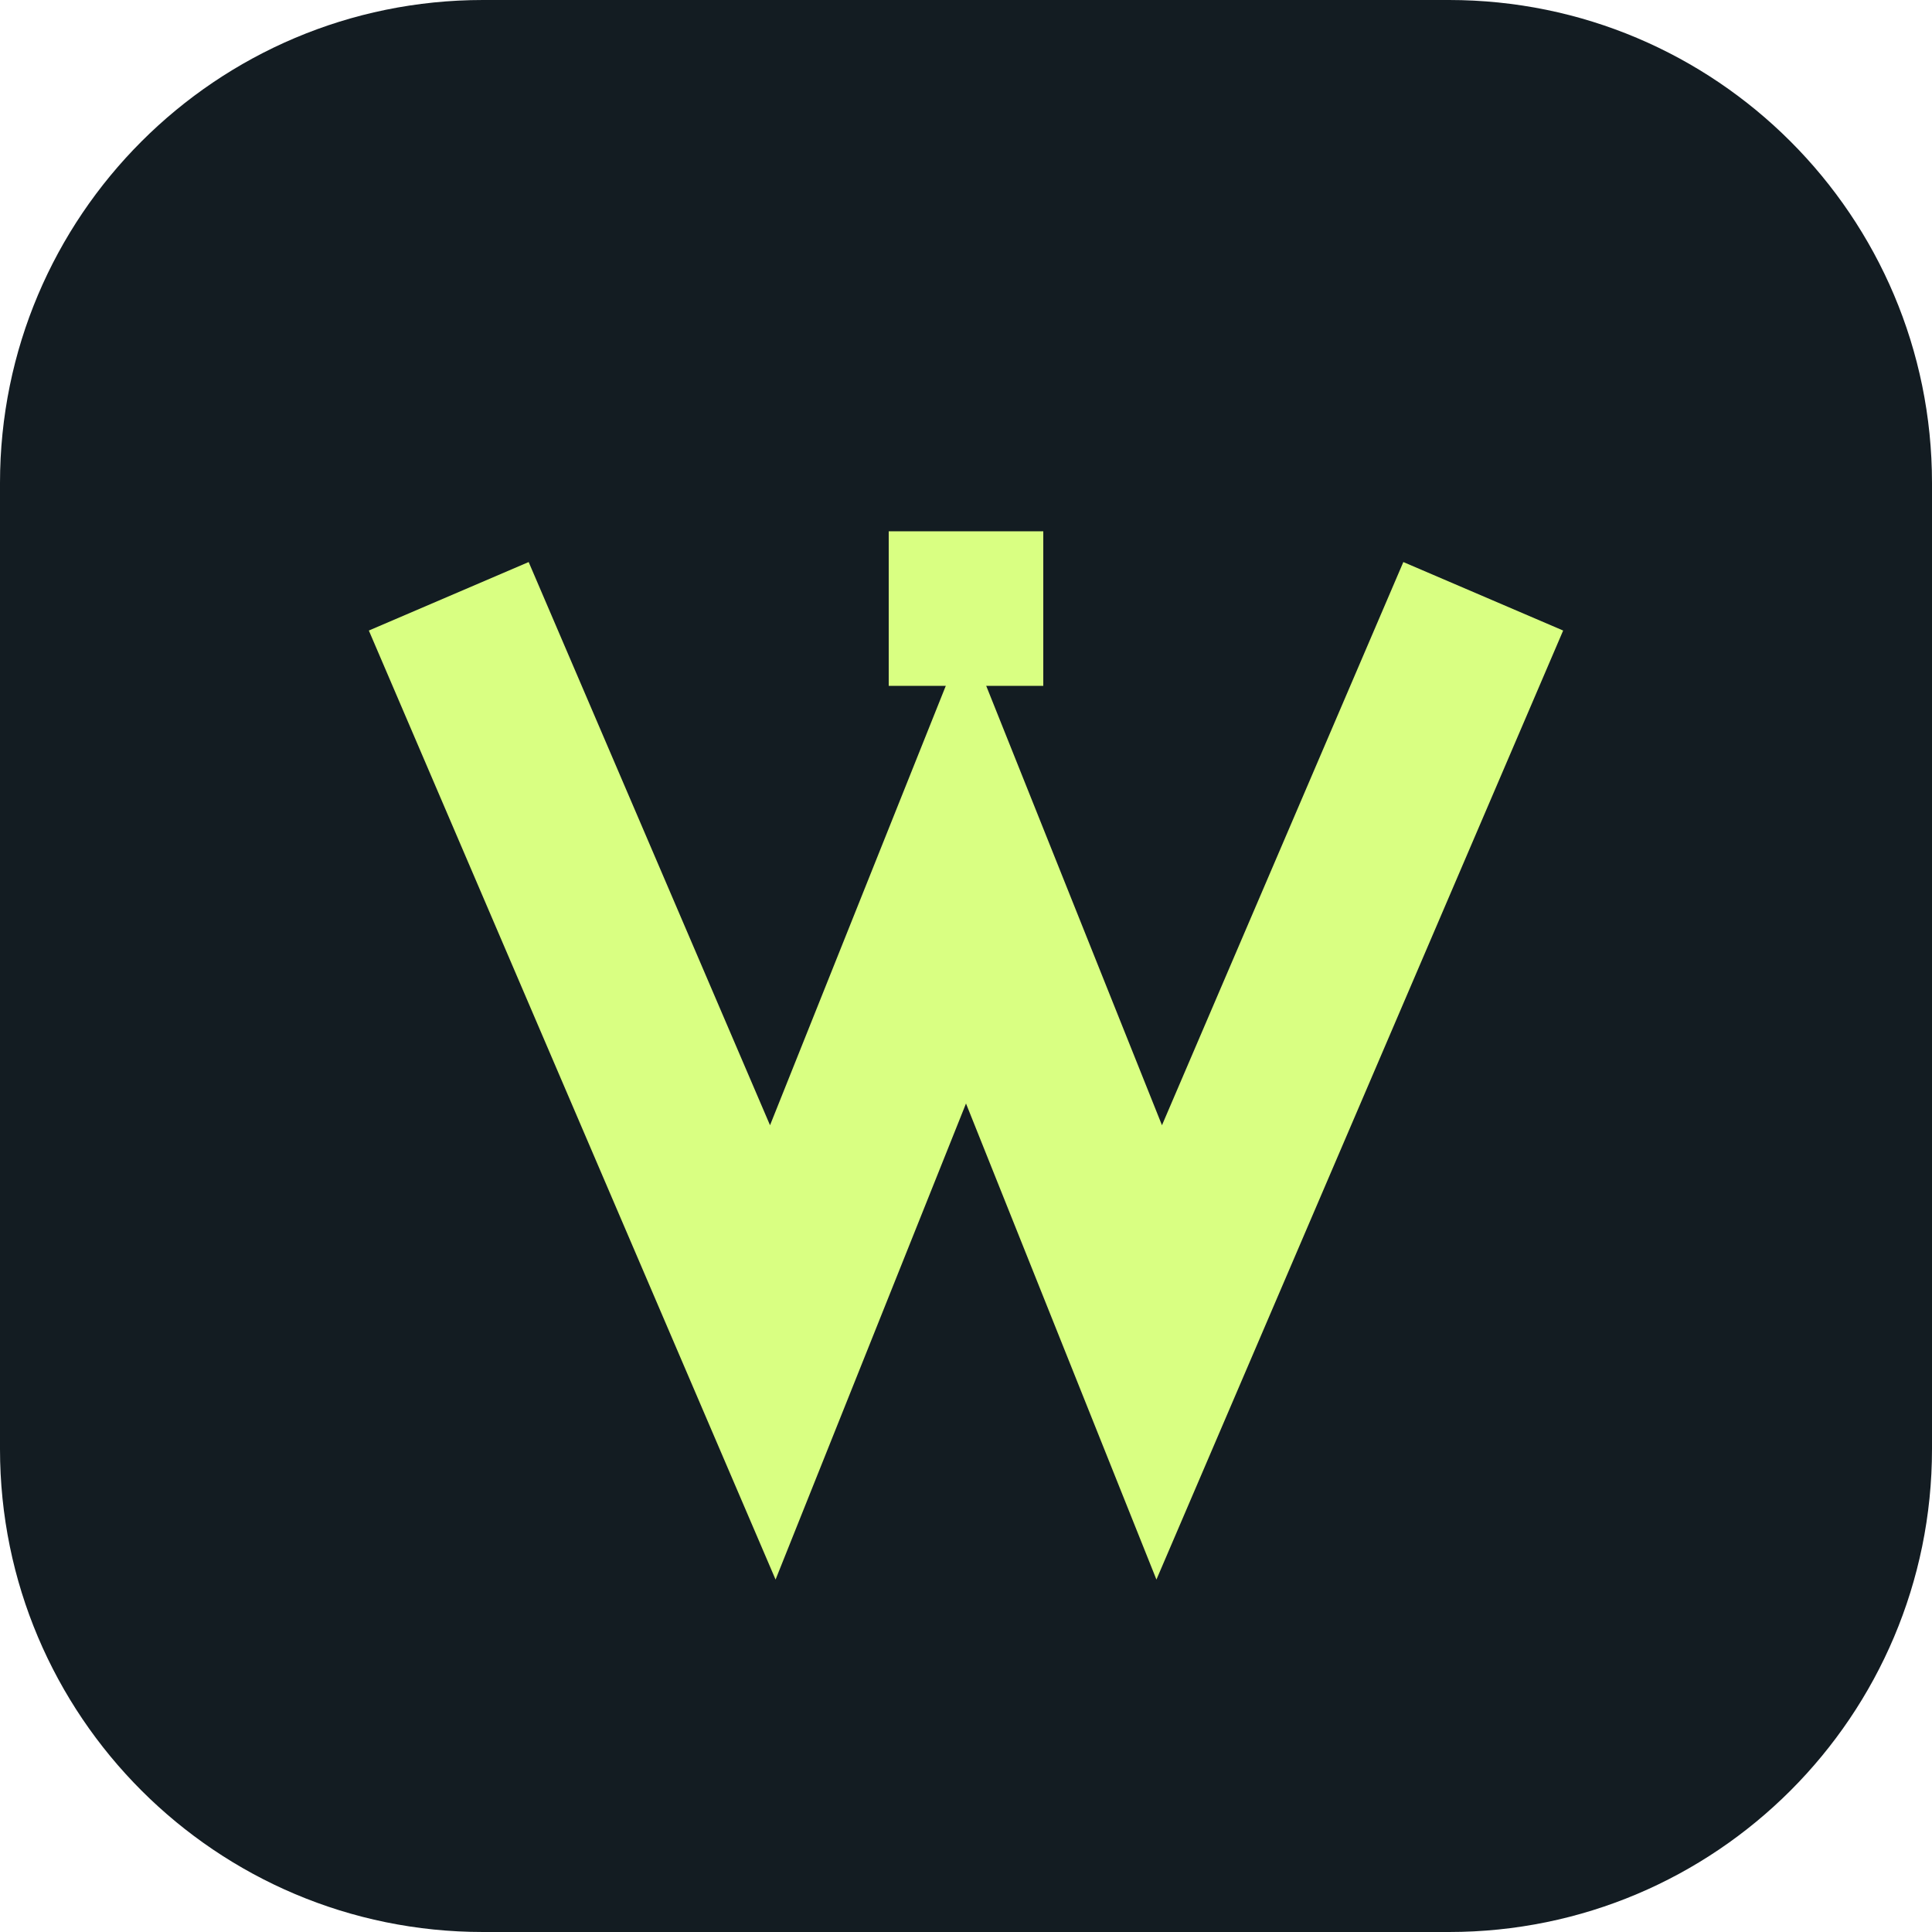
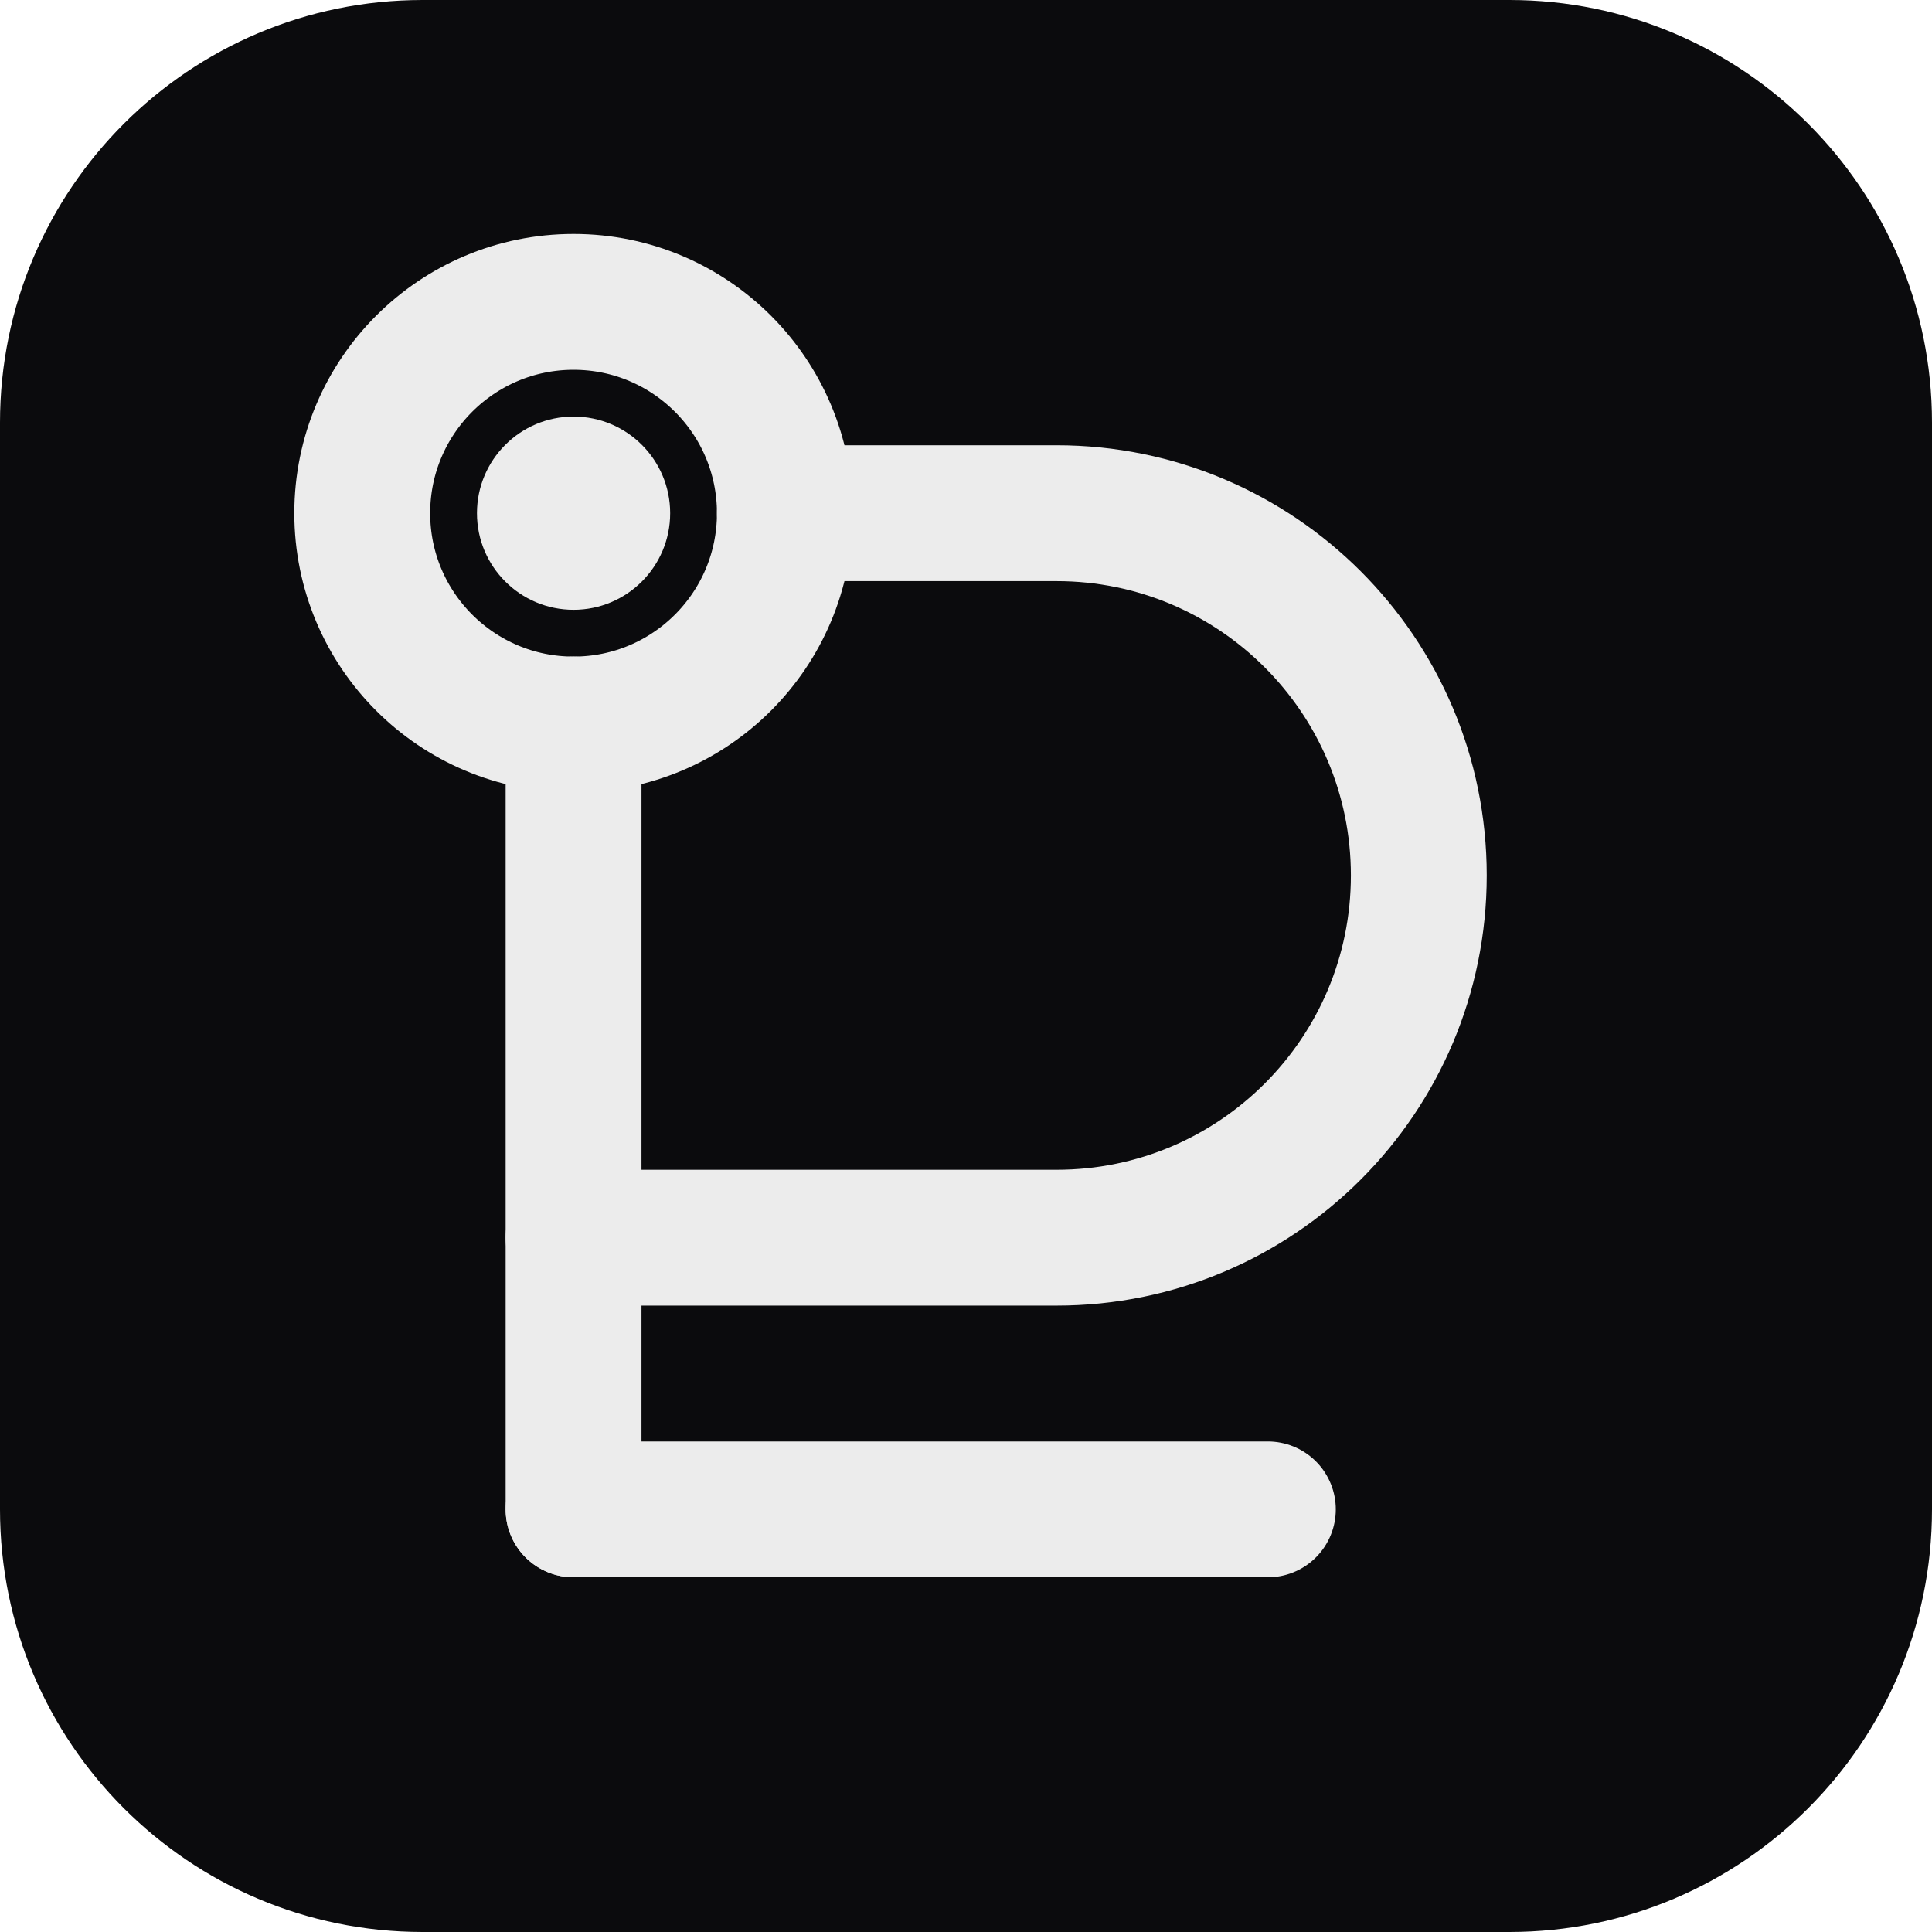
- <svg xmlns="http://www.w3.org/2000/svg" viewBox="0 0 200 200">
-   <rect width="200" height="200" rx="50" fill="#131c22" />
-   <path d="M50 70 L80 140 L100 90 L120 140 L150 70" stroke="#d9ff82" stroke-width="18" stroke-linecap="square" stroke-linejoin="miter" fill="none" />
-   <rect x="92" y="55" width="16" height="16" fill="#d9ff82" />
+ <svg xmlns="http://www.w3.org/2000/svg" viewBox="0 0 64 64">
+   <rect width="64" height="64" rx="14" fill="#0b0b0d" />
+   <g fill="none" stroke="#ececec" stroke-width="4.5" stroke-linecap="round">
+     <circle cx="19" cy="17" r="7" />
+     <path d="M26 17 H35 A12 12 0 0 1 35 41 H19" />
+     <path d="M19 24 V50" />
+     <path d="M19 50 H42" />
+   </g>
+   <circle cx="19" cy="17" r="3.2" fill="#ececec" />
</svg>
